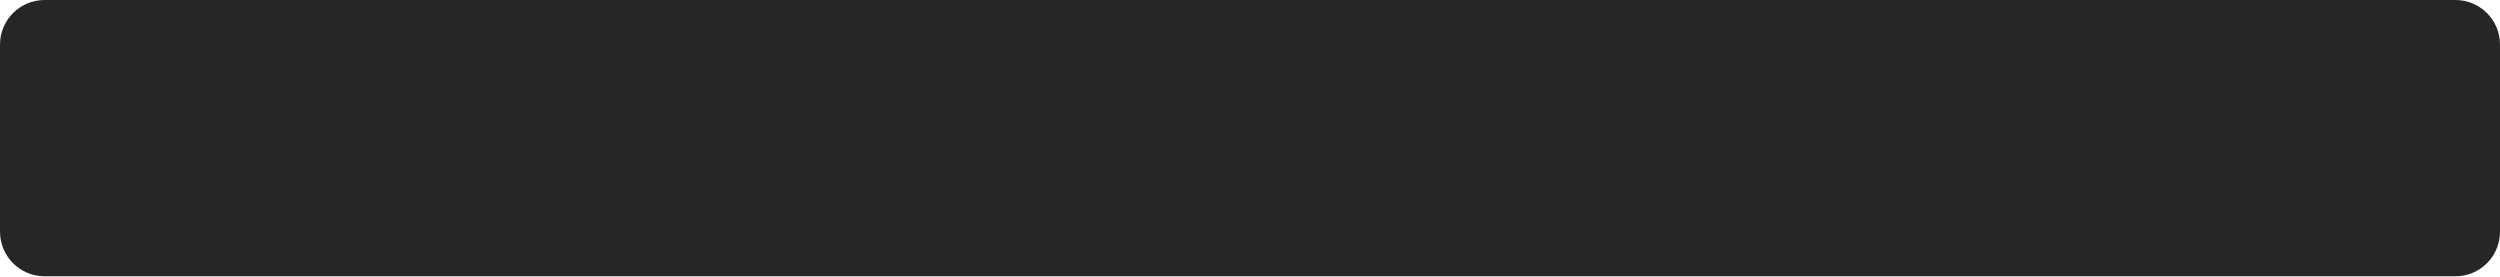
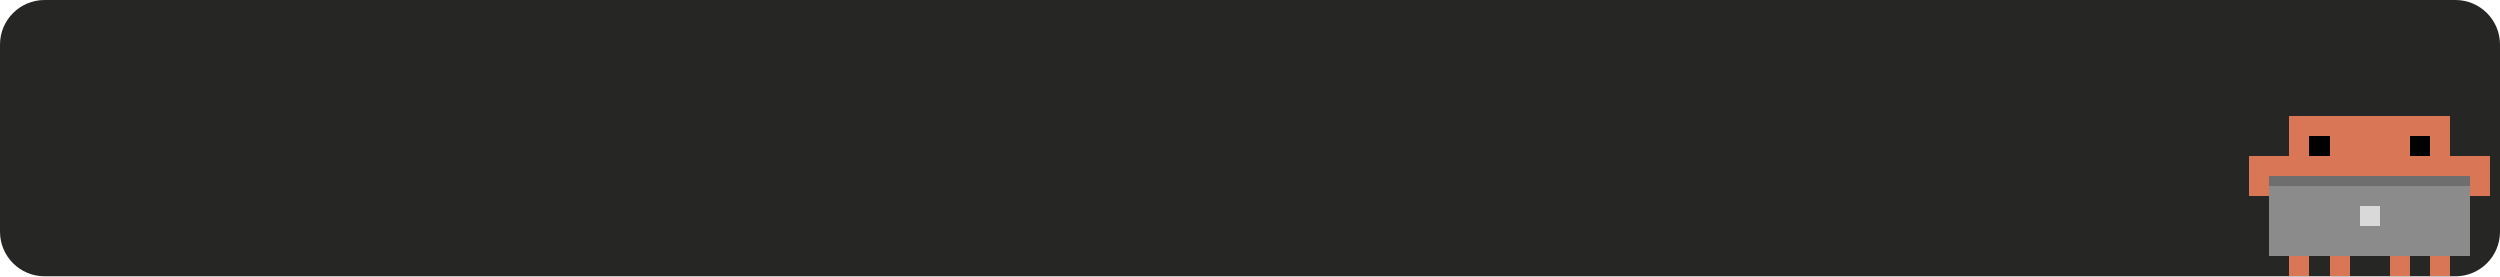
<svg xmlns="http://www.w3.org/2000/svg" width="561" height="62" viewBox="0 0 561 62">
  <rect width="561" height="62" rx="10" fill="#262624" />
  <svg width="100%" height="100%" shape-rendering="crispEdges">
    <svg x="14" y="0" width="100%" height="100%" overflow="visible">
-       <svg x="0" y="10.25" width="76.5" height="51.75" viewBox="0 0 34 23" overflow="visible">
+       <svg x="100%" y="10.25" width="76.5" height="51.75" viewBox="0 0 34 23" overflow="visible">
        <animate attributeName="x" values="100%;100%" keyTimes="0;1" dur="0.833s" begin="0s" calcMode="linear" fill="freeze" />
        <animate attributeName="x" values="100%;100%;100%" keyTimes="0;0.429;1" dur="2.8s" begin="0.833s" calcMode="linear" repeatCount="indefinite" />
-         <g>
+         <g transform="translate(-41.22222 0)">
          <animateTransform attributeName="transform" type="translate" values="-41.222 0;-41.222 0" keyTimes="0;1" dur="0.833s" begin="0s" calcMode="linear" fill="freeze" />
          <animateTransform attributeName="transform" type="translate" values="-41.222 0;-41.222 0;-41.222 0" keyTimes="0;0.429;1" dur="2.8s" begin="0.833s" calcMode="linear" repeatCount="indefinite" />
          <g>
-             <g visibility="hidden">
+             <g visibility="visible">
              <animate attributeName="visibility" values="visible;hidden" keyTimes="0;0.1" dur="0.833s" begin="0s" calcMode="discrete" fill="freeze" />
              <animate attributeName="visibility" values="hidden" keyTimes="0" dur="2.8s" begin="0.833s" calcMode="discrete" repeatCount="indefinite" />
              <path fill="#d87656" d="M14 19h2v4h-2zM18 19h2v4h-2zM24 19h2v4h-2zM28 19h2v4h-2zM14 15h16v4h-16zM14 11h16v4h-16zM10 11h4v4h-4zM30 11h4v4h-4zM14 7h16v4h-16z" />
              <path fill="#000000" d="M16 9h2v2h-2zM26 9h2v2h-2z" />
              <path fill="#8b8b8b" d="M12 13h20v8h-20z" />
              <path fill="#6e6e6e" d="M12 13h20v1h-20z" />
              <path fill="#d9d9d9" d="M21 16h2v2h-2z" />
            </g>
            <g visibility="hidden">
              <animate attributeName="visibility" values="hidden;visible;hidden" keyTimes="0;0.1;0.2" dur="0.833s" begin="0s" calcMode="discrete" fill="freeze" />
              <animate attributeName="visibility" values="hidden" keyTimes="0" dur="2.8s" begin="0.833s" calcMode="discrete" repeatCount="indefinite" />
              <path fill="#d87656" d="M14 19h2v4h-2zM18 19h2v4h-2zM24 19h2v4h-2zM28 19h2v4h-2zM14 15h16v4h-16zM14 11h16v4h-16zM10 11h4v4h-4zM30 11h4v4h-4zM14 7h16v4h-16z" />
              <path fill="#000000" d="M16 9h2v2h-2zM26 9h2v2h-2z" />
              <path fill="#8b8b8b" d="M12 14h20v7h-20z" />
              <path fill="#6e6e6e" d="M12 14h20v1h-20z" />
              <path fill="#d9d9d9" d="M21 16h2v2h-2z" />
            </g>
            <g visibility="hidden">
              <animate attributeName="visibility" values="hidden;visible;hidden" keyTimes="0;0.2;0.3" dur="0.833s" begin="0s" calcMode="discrete" fill="freeze" />
              <animate attributeName="visibility" values="hidden" keyTimes="0" dur="2.8s" begin="0.833s" calcMode="discrete" repeatCount="indefinite" />
              <path fill="#d87656" d="M14 19h2v4h-2zM18 19h2v4h-2zM24 19h2v4h-2zM28 19h2v4h-2zM14 15h16v4h-16zM14 11h16v4h-16zM10 11h4v4h-4zM30 11h4v4h-4zM14 7h16v4h-16z" />
              <path fill="#000000" d="M16 9h2v2h-2zM26 9h2v2h-2z" />
              <path fill="#8b8b8b" d="M12 15h20v5h-20z" />
              <path fill="#6e6e6e" d="M12 15h20v1h-20z" />
            </g>
            <g visibility="hidden">
              <animate attributeName="visibility" values="hidden;visible;hidden" keyTimes="0;0.3;0.4" dur="0.833s" begin="0s" calcMode="discrete" fill="freeze" />
              <animate attributeName="visibility" values="hidden" keyTimes="0" dur="2.8s" begin="0.833s" calcMode="discrete" repeatCount="indefinite" />
              <path fill="#d87656" d="M14 19h2v4h-2zM18 19h2v4h-2zM24 19h2v4h-2zM28 19h2v4h-2zM14 15h16v4h-16zM14 11h16v4h-16zM10 11h4v4h-4zM30 11h4v4h-4zM14 7h16v4h-16z" />
              <path fill="#000000" d="M16 9h2v2h-2zM26 9h2v2h-2z" />
              <path fill="#8b8b8b" d="M12 16h20v3h-20z" />
              <path fill="#6e6e6e" d="M12 16h20v1h-20z" />
            </g>
            <g visibility="hidden">
              <animate attributeName="visibility" values="hidden;visible;hidden" keyTimes="0;0.4;0.6" dur="0.833s" begin="0s" calcMode="discrete" fill="freeze" />
              <animate attributeName="visibility" values="hidden" keyTimes="0" dur="2.8s" begin="0.833s" calcMode="discrete" repeatCount="indefinite" />
              <path fill="#d87656" d="M14 19h2v4h-2zM18 19h2v4h-2zM24 19h2v4h-2zM28 19h2v4h-2zM14 15h16v4h-16zM14 11h16v4h-16zM10 11h4v4h-4zM30 11h4v4h-4zM14 7h16v4h-16z" />
              <path fill="#000000" d="M16 10h2v1h-2zM26 10h2v1h-2z" />
              <path fill="#8b8b8b" d="M12 17h20v2h-20z" />
              <path fill="#6e6e6e" d="M12 18h20v1h-20z" />
            </g>
            <g visibility="hidden">
              <animate attributeName="visibility" values="hidden;visible;hidden" keyTimes="0;0.6;0.8" dur="0.833s" begin="0s" calcMode="discrete" fill="freeze" />
              <animate attributeName="visibility" values="hidden" keyTimes="0" dur="2.8s" begin="0.833s" calcMode="discrete" repeatCount="indefinite" />
              <path fill="#d87656" d="M14 19h2v4h-2zM18 19h2v4h-2zM24 19h2v4h-2zM28 19h2v4h-2zM14 15h16v4h-16zM14 11h16v4h-16zM10 12h4v4h-4zM30 12h4v4h-4zM14 7h16v4h-16z" />
              <path fill="#000000" d="M16 10h2v1h-2zM26 10h2v1h-2z" />
              <path fill="#8b8b8b" d="M12 19h20v2h-20z" />
              <path fill="#6e6e6e" d="M12 20h20v1h-20z" />
            </g>
            <g visibility="hidden">
              <animate attributeName="visibility" values="hidden;visible" keyTimes="0;0.8" dur="0.833s" begin="0s" calcMode="discrete" fill="freeze" />
              <animate attributeName="visibility" values="hidden" keyTimes="0" dur="2.8s" begin="0.833s" calcMode="discrete" repeatCount="indefinite" />
              <path fill="#d87656" d="M14 19h2v4h-2zM18 19h2v4h-2zM24 19h2v4h-2zM28 19h2v4h-2zM14 15h16v4h-16zM14 11h16v4h-16zM10 11h4v4h-4zM30 11h4v4h-4zM14 7h16v4h-16z" />
              <path fill="#000000" d="M16 9h2v2h-2zM26 9h2v2h-2z" />
            </g>
            <g visibility="hidden">
              <animate attributeName="visibility" values="hidden" keyTimes="0" dur="0.833s" begin="0s" calcMode="discrete" fill="freeze" />
              <animate attributeName="visibility" values="visible" keyTimes="0" dur="2.8s" begin="0.833s" calcMode="discrete" repeatCount="indefinite" />
-               <g>
+               <g transform="translate(0 0)">
                <animateTransform attributeName="transform" type="translate" values="0 0" keyTimes="0" dur="0.833s" begin="0s" calcMode="discrete" fill="freeze" />
                <animateTransform attributeName="transform" type="translate" values="-0.5 0;0.5 0;-0.5 0;0.5 0;-0.5 0;0.5 0;-0.5 0;0.5 0;-0.5 0;0.5 0;-0.5 0;0.5 0;0 0" keyTimes="0;0.018;0.036;0.054;0.071;0.089;0.107;0.125;0.143;0.161;0.179;0.196;0.214" dur="2.8s" begin="0.833s" calcMode="discrete" repeatCount="indefinite" />
-                 <g>
+                 <g transform="translate(0 0)">
                  <animateTransform attributeName="transform" type="translate" values="0 0" keyTimes="0" dur="0.833s" begin="0s" calcMode="discrete" fill="freeze" />
                  <animateTransform attributeName="transform" type="translate" values="0 0" keyTimes="0" dur="2.8s" begin="0.833s" calcMode="discrete" repeatCount="indefinite" />
                  <rect x="14" y="17" width="2" height="6" fill="#D87656" />
                  <rect x="24" y="17" width="2" height="6" fill="#D87656" />
                </g>
-                 <g>
+                 <g transform="translate(0 0)">
                  <animateTransform attributeName="transform" type="translate" values="0 0" keyTimes="0" dur="0.833s" begin="0s" calcMode="discrete" fill="freeze" />
                  <animateTransform attributeName="transform" type="translate" values="0 0" keyTimes="0" dur="2.8s" begin="0.833s" calcMode="discrete" repeatCount="indefinite" />
                  <rect x="18" y="17" width="2" height="6" fill="#D87656" />
                  <rect x="28" y="17" width="2" height="6" fill="#D87656" />
                </g>
-                 <g>
+                 <g transform="translate(0 0)">
                  <animateTransform attributeName="transform" type="translate" values="0 0" keyTimes="0" dur="0.833s" begin="0s" calcMode="discrete" fill="freeze" />
                  <animateTransform attributeName="transform" type="translate" values="0 0" keyTimes="0" dur="2.8s" begin="0.833s" calcMode="discrete" repeatCount="indefinite" />
                  <g visibility="hidden">
                    <animate attributeName="visibility" values="hidden" keyTimes="0" dur="0.833s" begin="0s" calcMode="discrete" fill="freeze" />
                    <animate attributeName="visibility" values="visible" keyTimes="0" dur="2.8s" begin="0.833s" calcMode="discrete" repeatCount="indefinite" />
                    <rect x="14" y="7" width="16" height="4" fill="#D87656" />
                    <rect x="10" y="11" width="24" height="4" fill="#D87656" />
                    <rect x="14" y="15" width="16" height="4" fill="#D87656" />
                  </g>
-                   <g>
+                   <g transform="translate(0 0)">
                    <animateTransform attributeName="transform" type="translate" values="0 0" keyTimes="0" dur="0.833s" begin="0s" calcMode="discrete" fill="freeze" />
                    <animateTransform attributeName="transform" type="translate" values="0 0" keyTimes="0" dur="2.8s" begin="0.833s" calcMode="discrete" repeatCount="indefinite" />
                    <g visibility="hidden">
                      <animate attributeName="visibility" values="hidden" keyTimes="0" dur="0.833s" begin="0s" calcMode="discrete" fill="freeze" />
                      <animate attributeName="visibility" values="visible" keyTimes="0" dur="2.8s" begin="0.833s" calcMode="discrete" repeatCount="indefinite" />
                      <rect x="16" y="9" width="2" height="2" fill="#000000" />
                      <rect x="26" y="9" width="2" height="2" fill="#000000" />
                    </g>
                  </g>
                </g>
              </g>
            </g>
            <g visibility="hidden">
              <animate attributeName="visibility" values="hidden" keyTimes="0" dur="0.833s" begin="0s" calcMode="discrete" fill="freeze" />
              <animate attributeName="visibility" values="visible" keyTimes="0" dur="2.8s" begin="0.833s" calcMode="discrete" repeatCount="indefinite" />
              <g>
                <rect x="11.5" y="6" width="1.5" height="2" fill="#7cc4ff" />
                <rect x="11.75" y="5" width="1" height="1" fill="#7cc4ff" />
                <animateTransform attributeName="transform" type="translate" values="0 0;0 5" dur="1.2s" repeatCount="indefinite" begin="-15s" />
                <animate attributeName="opacity" values="1;0" dur="1.2s" repeatCount="indefinite" begin="-15s" />
              </g>
            </g>
          </g>
        </g>
      </svg>
    </svg>
  </svg>
</svg>
